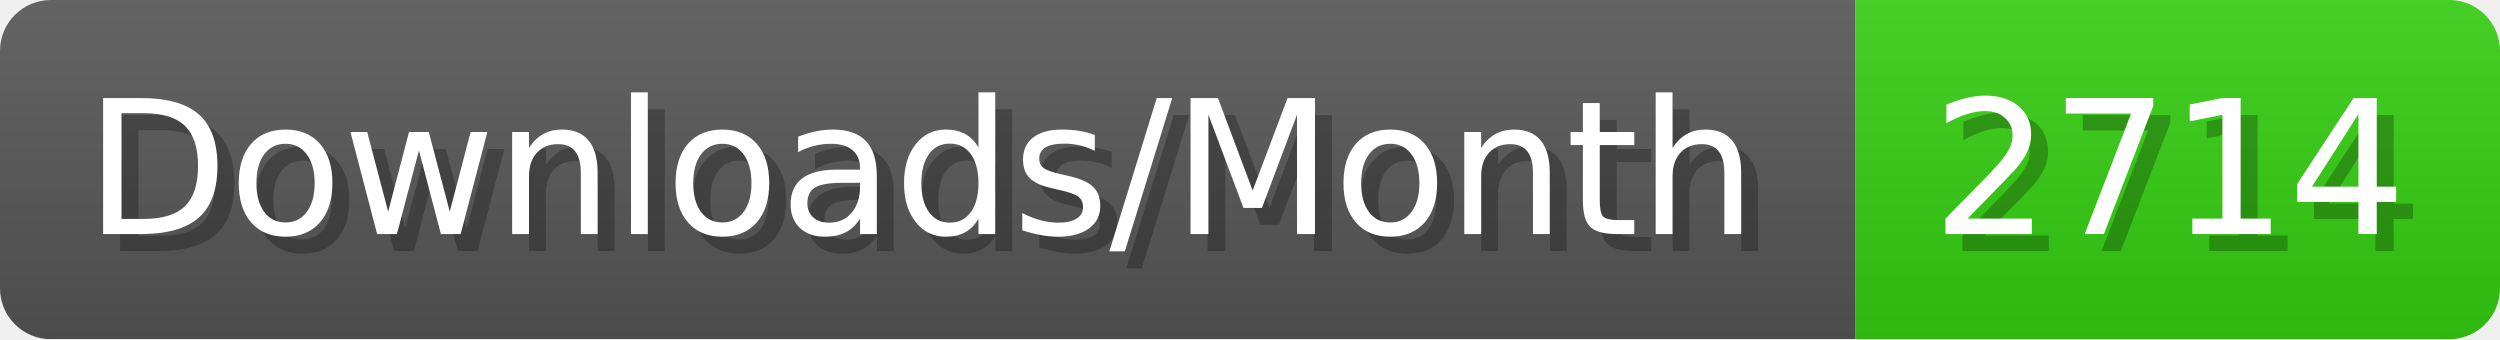
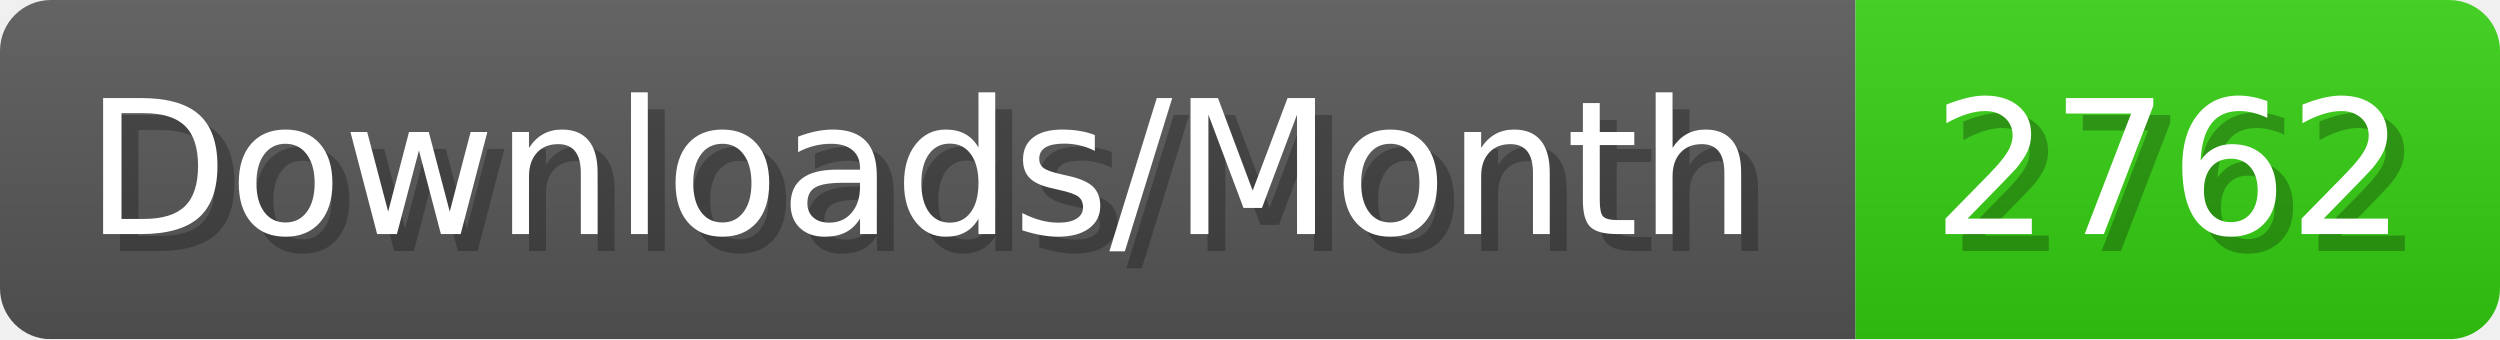
- <svg xmlns="http://www.w3.org/2000/svg" width="147.4" height="20" viewBox="0 0 1474 200" role="img" aria-label="Downloads/Month: 2714">
+ <svg xmlns="http://www.w3.org/2000/svg" width="147.4" height="20" viewBox="0 0 1474 200" role="img" aria-label="Downloads/Month: 2762">
  <linearGradient id="YlXUI" x2="0" y2="100%">
    <stop offset="0" stop-opacity=".1" stop-color="#EEE" />
    <stop offset="1" stop-opacity=".1" />
  </linearGradient>
  <mask id="JHhop">
    <rect width="1474" height="200" rx="30" fill="#FFF" />
  </mask>
  <g mask="url(#JHhop)">
    <rect width="1094" height="200" fill="#555" />
    <rect width="380" height="200" fill="#3C1" x="1094" />
    <rect width="1474" height="200" fill="url(#YlXUI)" />
  </g>
  <g aria-hidden="true" fill="#fff" text-anchor="start" font-family="Verdana,DejaVu Sans,sans-serif" font-size="110">
    <text x="60" y="148" textLength="994" fill="#000" opacity="0.25">Downloads/Month</text>
    <text x="50" y="138" textLength="994">Downloads/Month</text>
-     <text x="1149" y="148" textLength="280" fill="#000" opacity="0.25">2714</text>
-     <text x="1139" y="138" textLength="280">2714</text>
+     <text x="1149" y="148" textLength="280" fill="#000" opacity="0.25">2762</text>
+     <text x="1139" y="138" textLength="280">2762</text>
  </g>
</svg>
